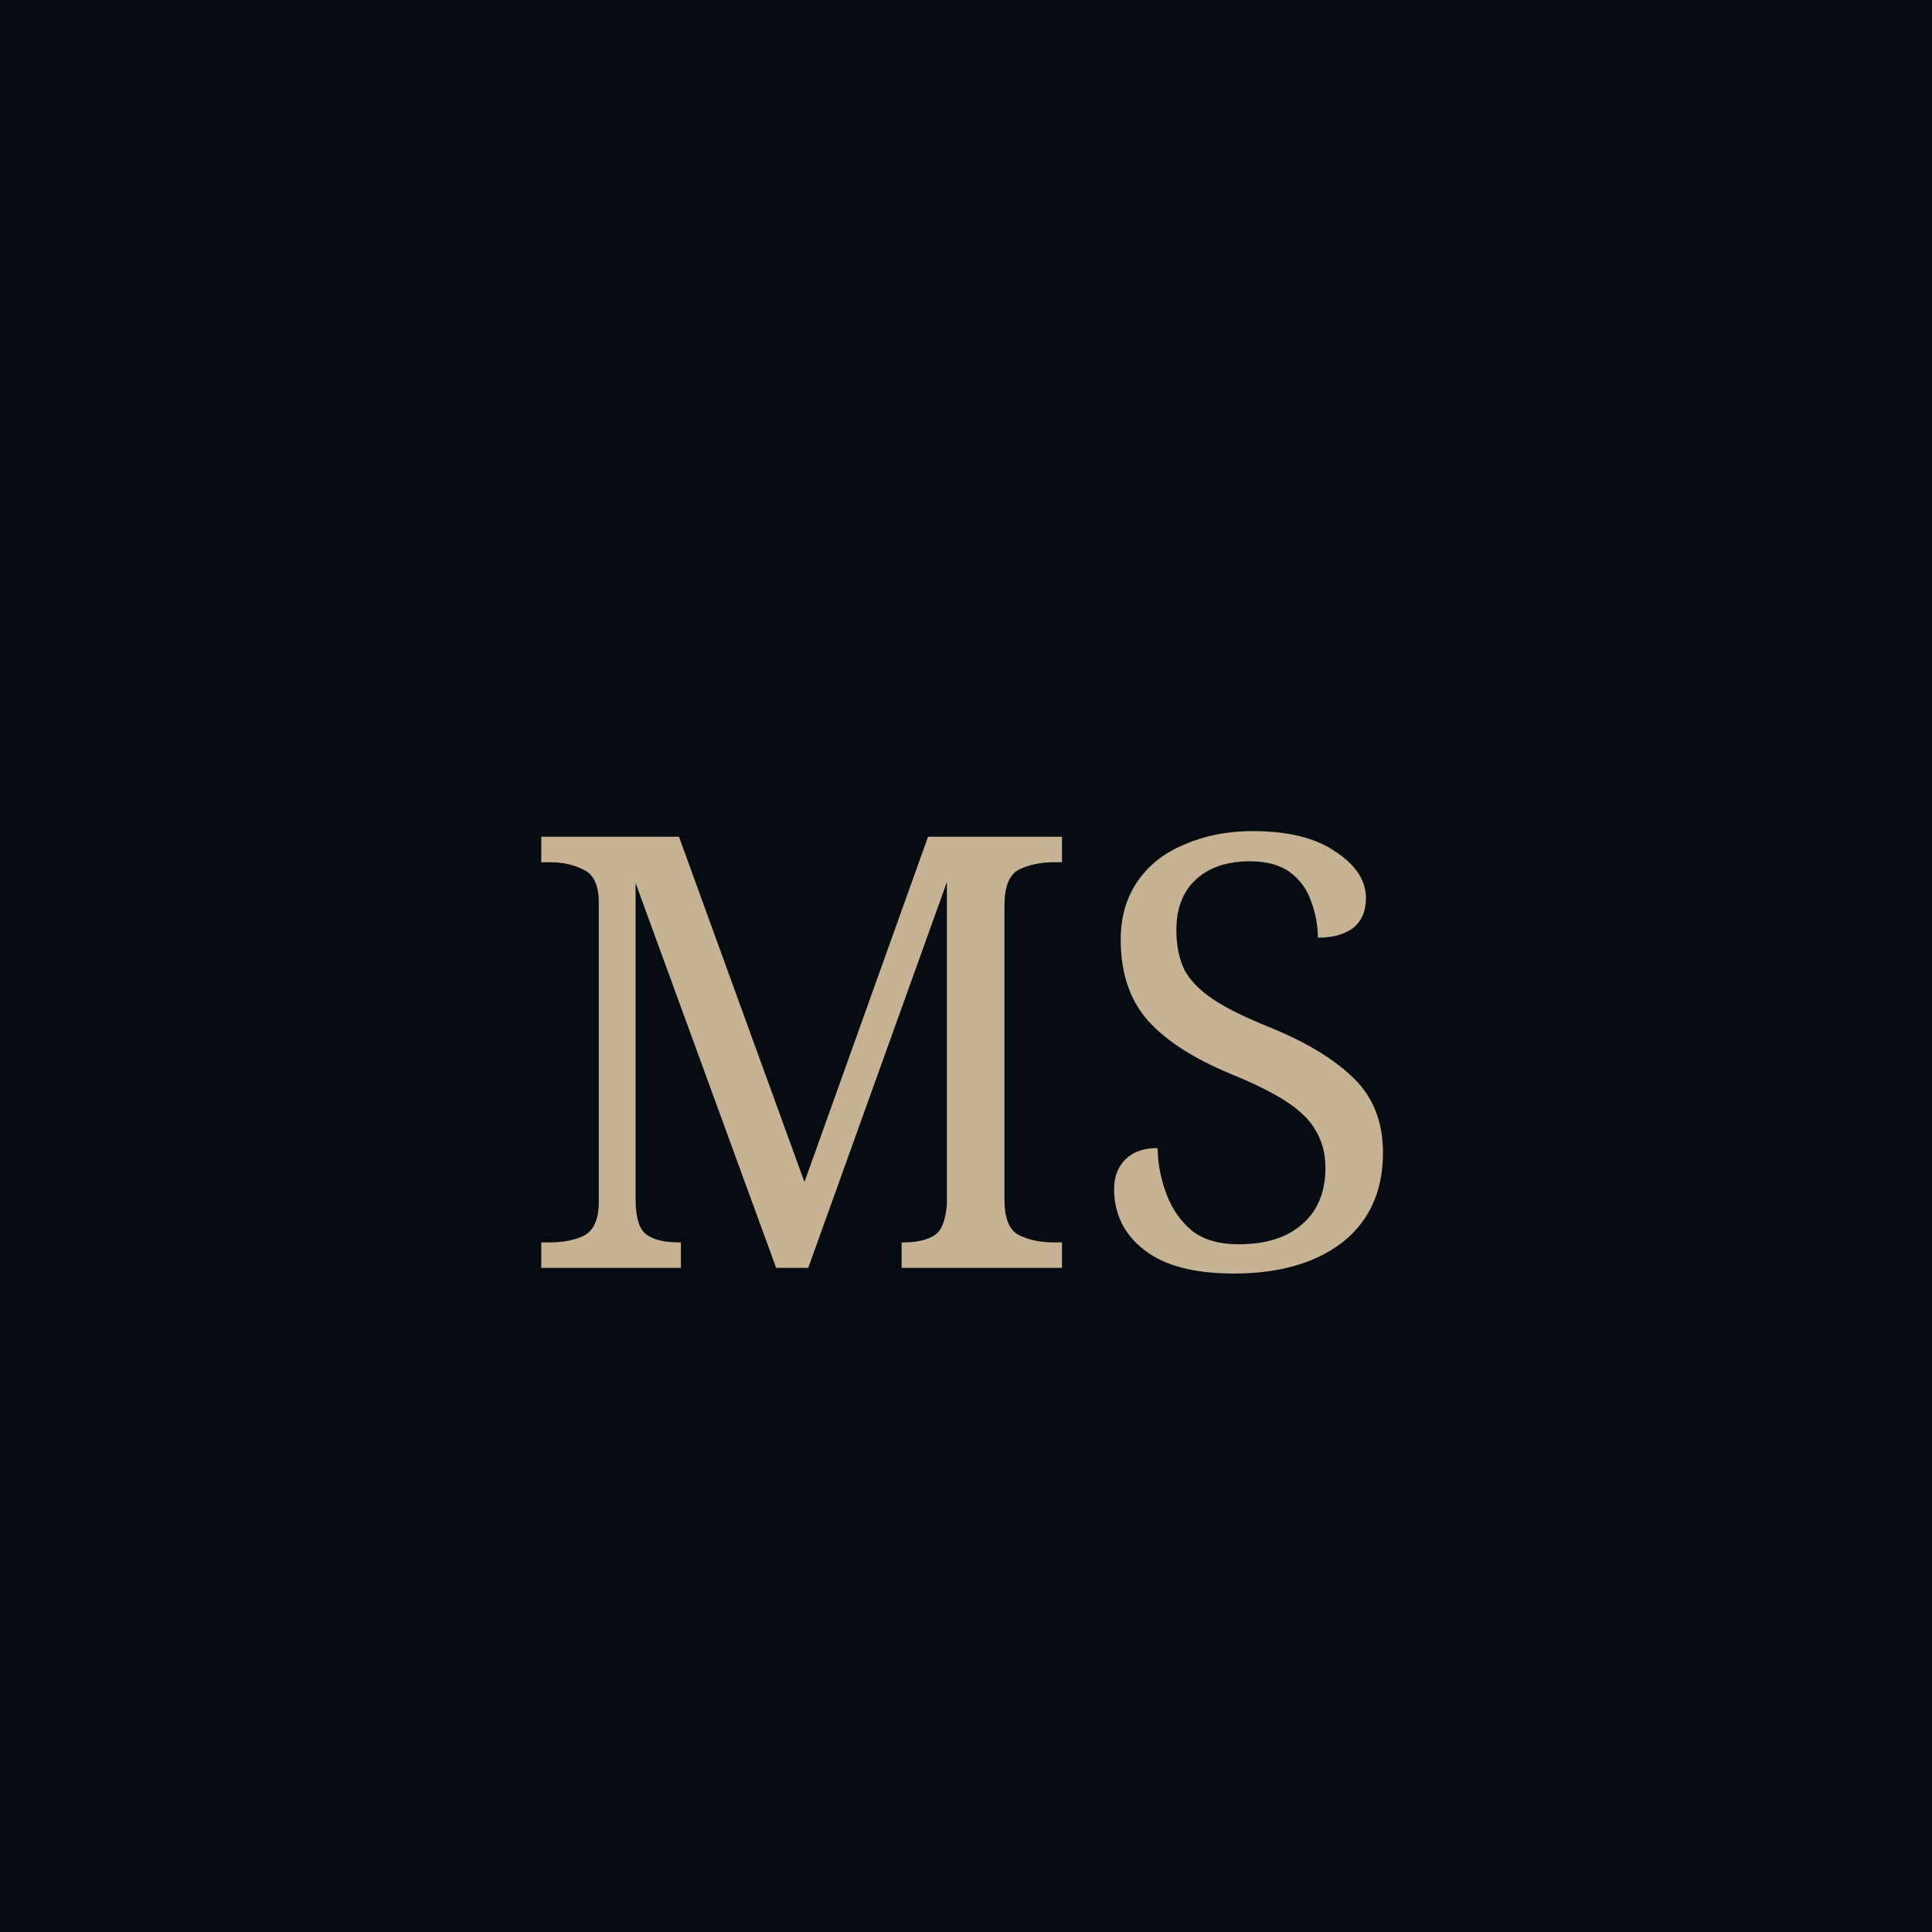
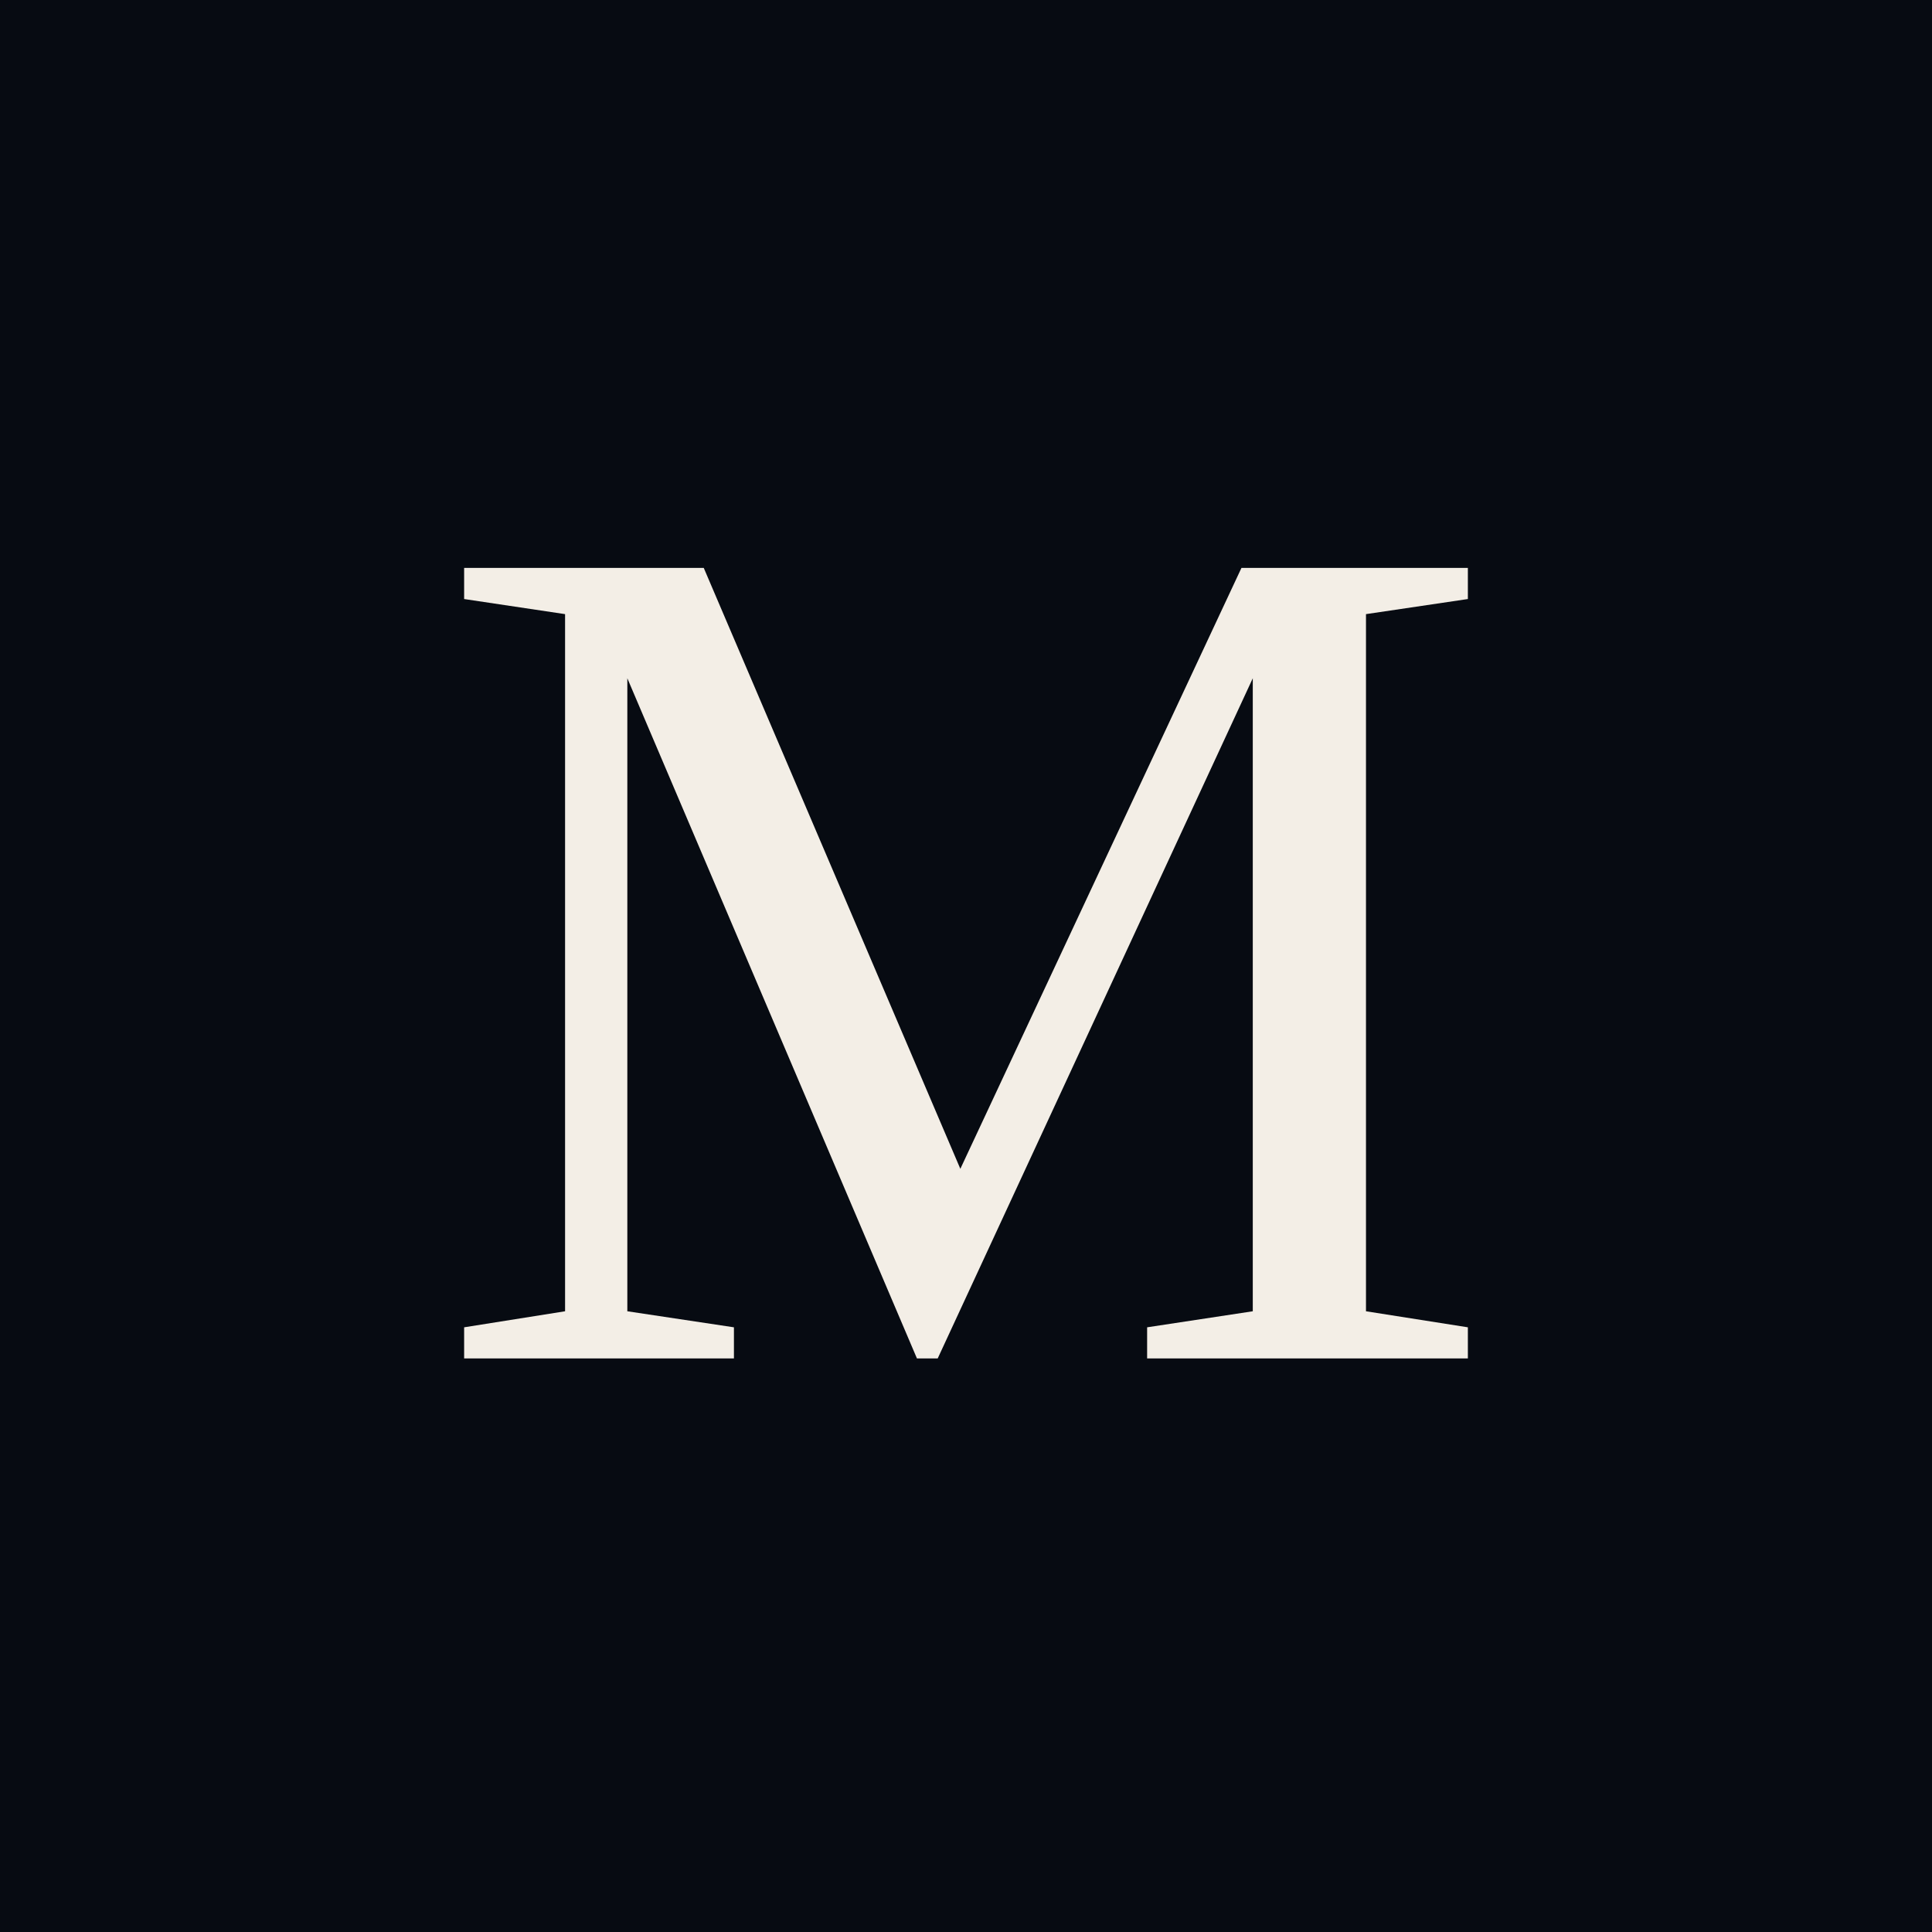
- <svg xmlns="http://www.w3.org/2000/svg" viewBox="0 0 32 32">
+ <svg xmlns="http://www.w3.org/2000/svg" viewBox="0 0 32 32" role="img" aria-label="MSWA">
  <rect width="32" height="32" fill="#070B12" />
-   <text x="16" y="21" text-anchor="middle" font-family="Georgia, serif" font-size="10" fill="#C6B394">MS</text>
+   <text x="16" y="22.5" text-anchor="middle" font-family="Georgia, 'Times New Roman', Times, serif" font-size="20" font-weight="400" fill="#F3EEE6">M</text>
</svg>
